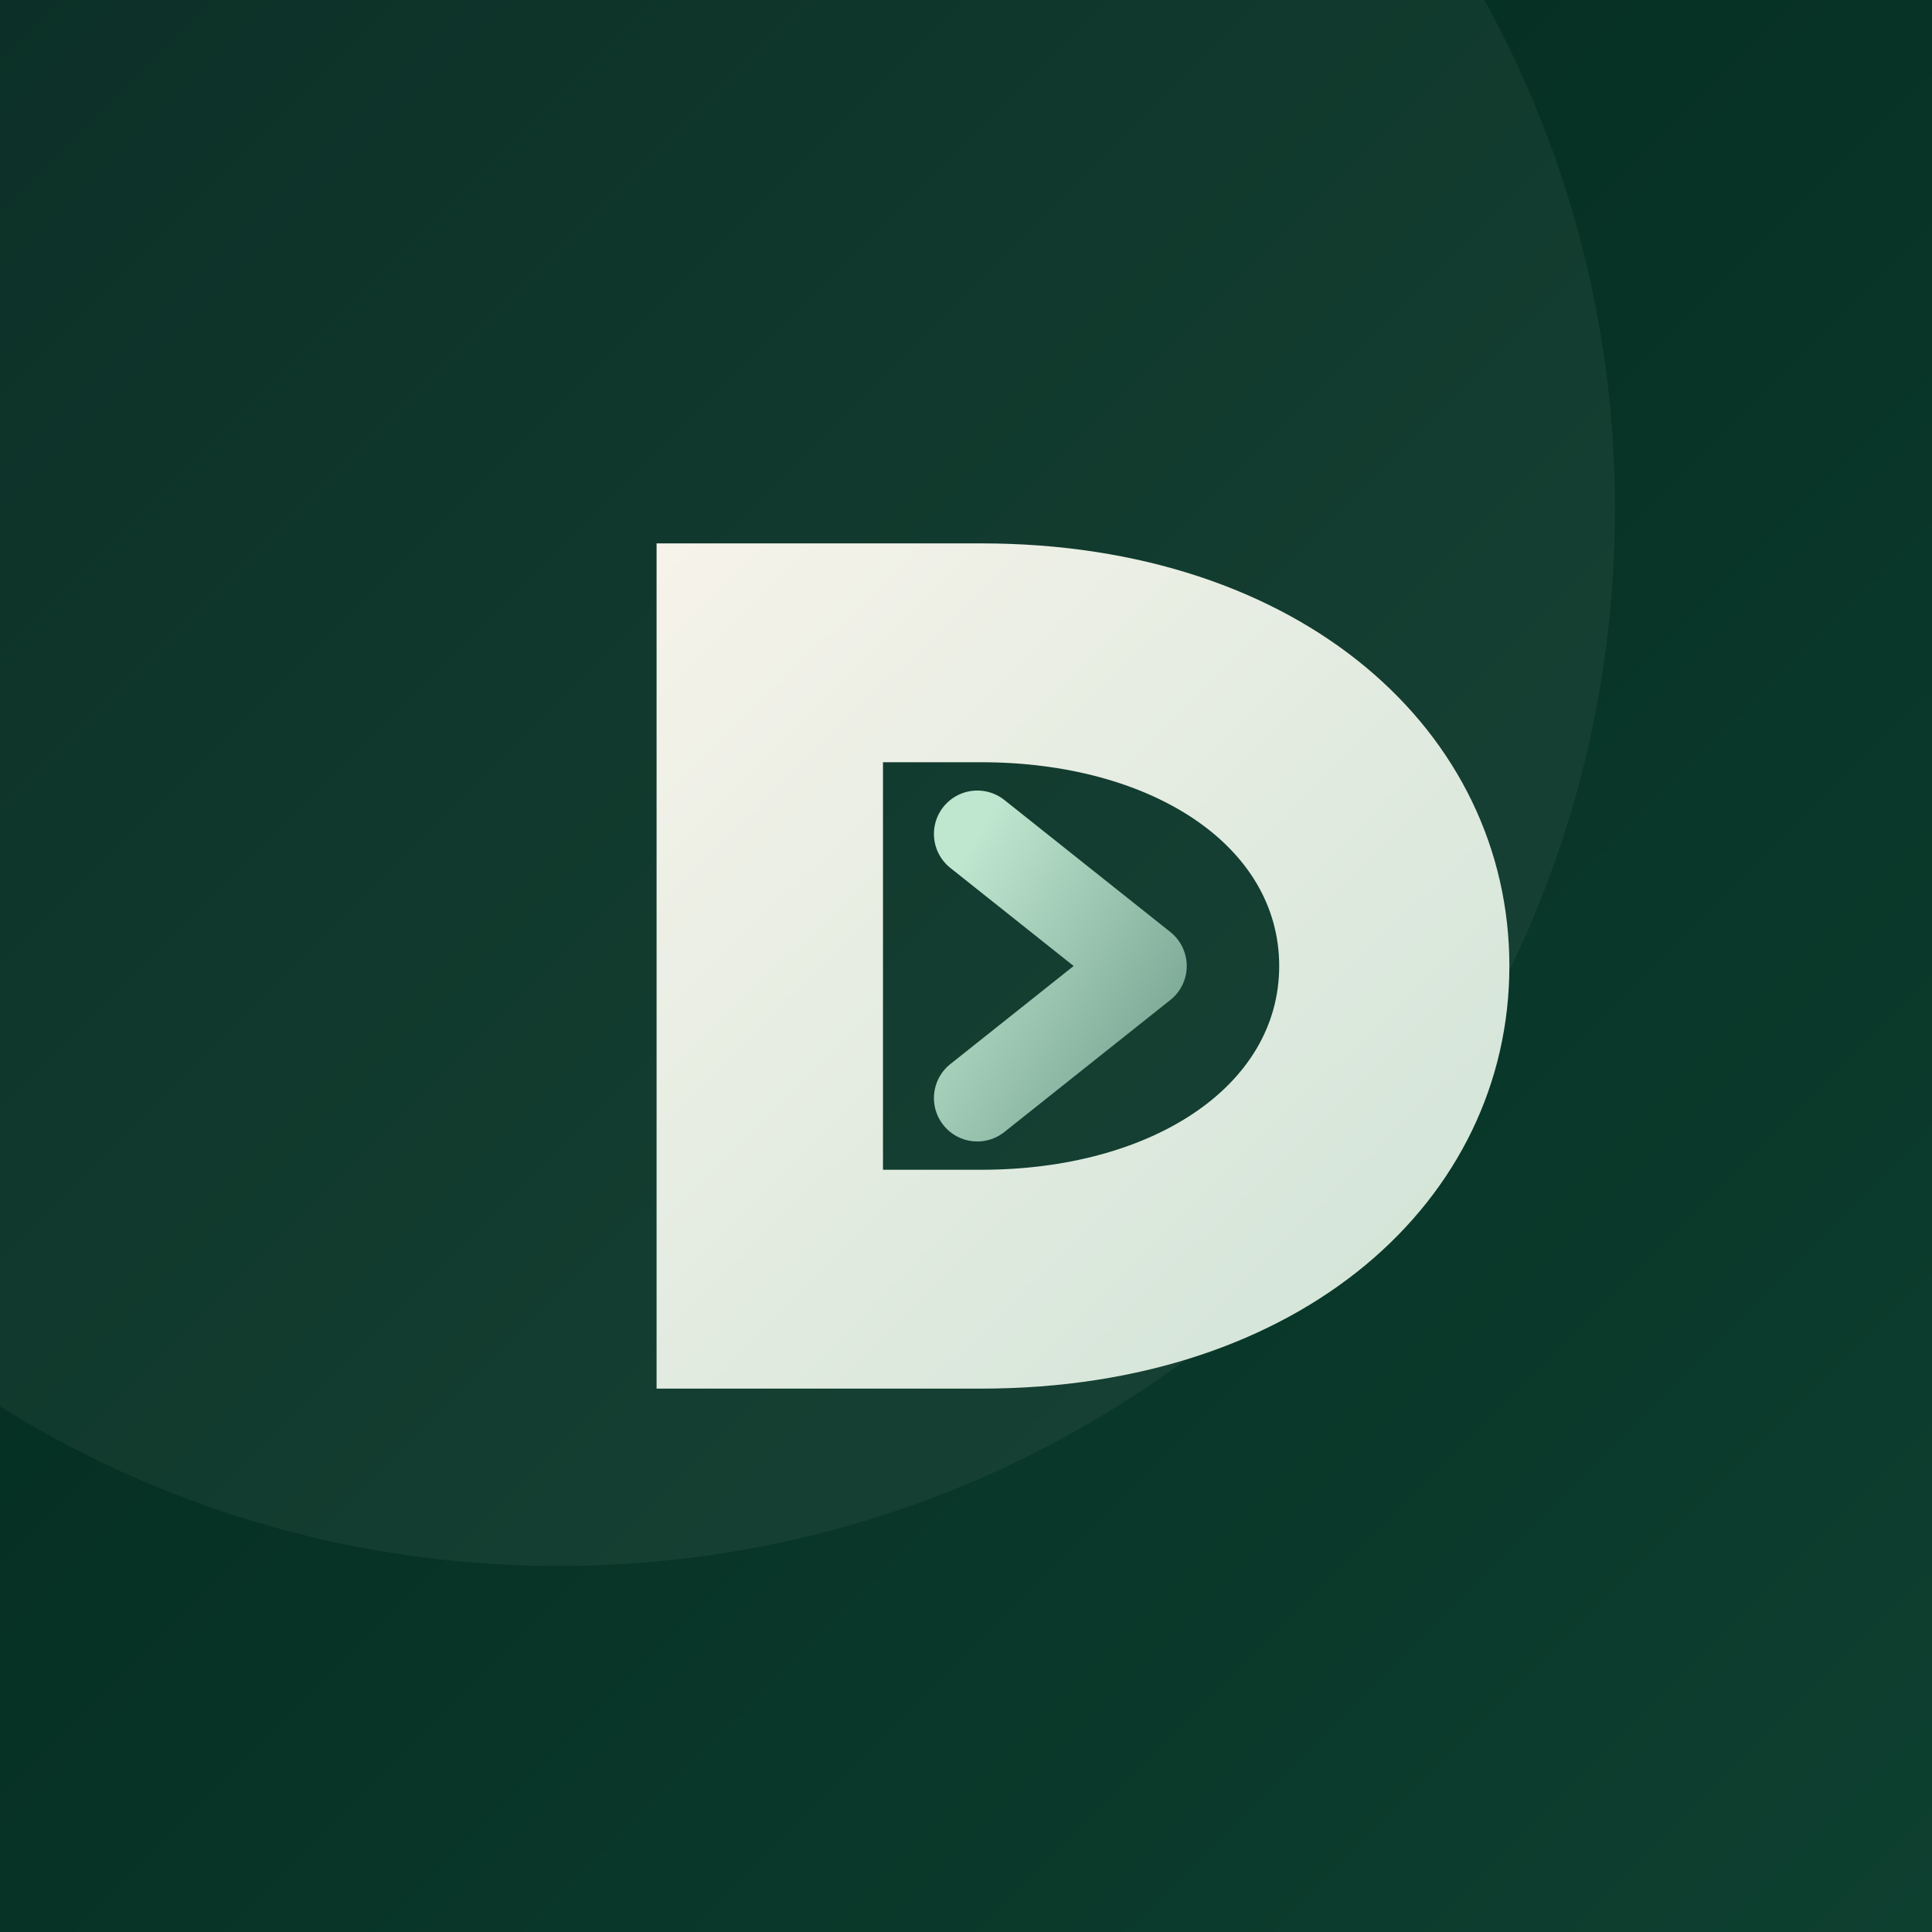
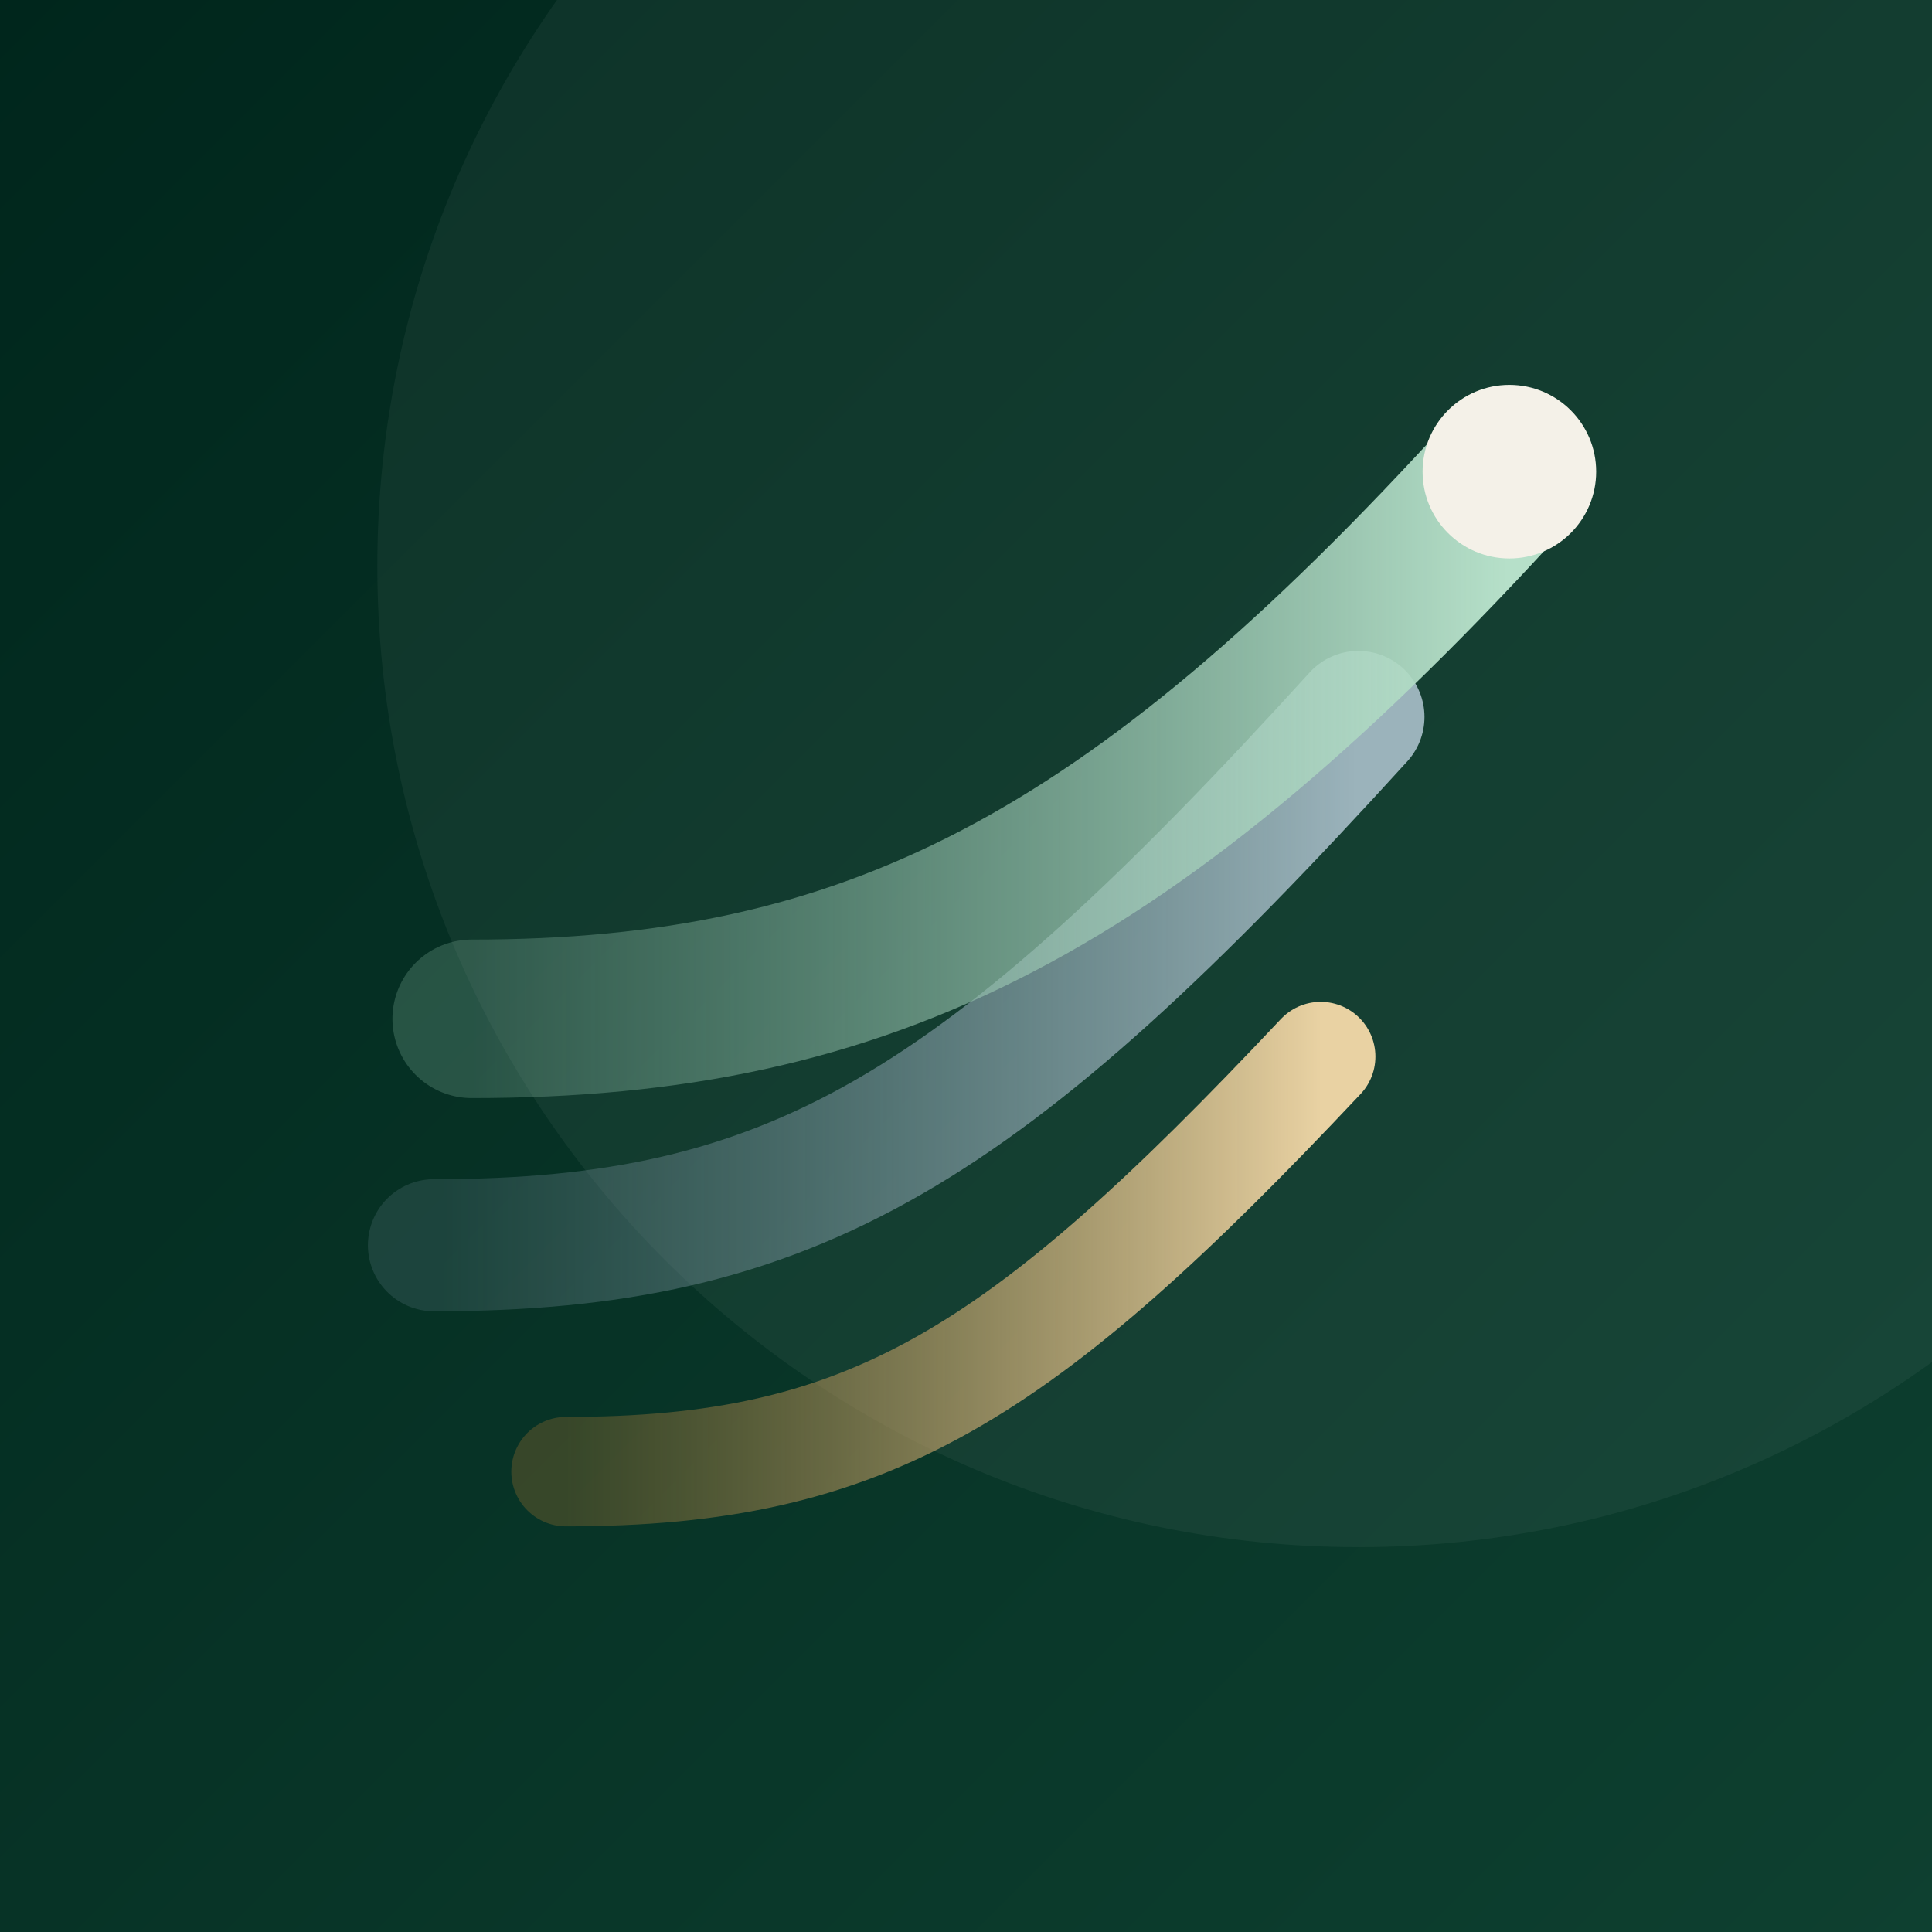
<svg xmlns="http://www.w3.org/2000/svg" viewBox="0 0 1024 1024" width="1024" height="1024">
  <defs>
    <linearGradient id="bg" x1="0" y1="0" x2="1" y2="1">
      <stop offset="0" stop-color="#00261c" />
      <stop offset="1" stop-color="#0e4030" />
    </linearGradient>
-     <linearGradient id="dlt" x1="0" y1="0" x2="1" y2="1">
-       <stop offset="0" stop-color="#f6f3ea" />
-       <stop offset="1" stop-color="#cfe3d6" />
+     <linearGradient id="r1" x1="0" y1="0" x2="1" y2="0">
+       <stop offset="0" stop-color="#5e7a82" stop-opacity="0.25" />
+       <stop offset="1" stop-color="#9bb3bb" />
    </linearGradient>
-     <linearGradient id="chv" x1="0" y1="0" x2="1" y2="1">
-       <stop offset="0" stop-color="#bfe6cf" />
-       <stop offset="1" stop-color="#79a694" />
+     <linearGradient id="r2" x1="0" y1="0" x2="1" y2="0">
+       <stop offset="0" stop-color="#79a694" stop-opacity="0.3" />
+       <stop offset="1" stop-color="#b6e0c9" />
+     </linearGradient>
+     <linearGradient id="r3" x1="0" y1="0" x2="1" y2="0">
+       <stop offset="0" stop-color="#8f6a2e" stop-opacity="0.35" />
+       <stop offset="1" stop-color="#e9d2a3" />
    </linearGradient>
  </defs>
  <g transform="scale(1)">
    <rect width="1024" height="1024" fill="url(#bg)" />
-     <circle cx="296" cy="270" r="560" fill="#ffffff" opacity="0.05" />
-     <path fill="url(#dlt)" fill-rule="evenodd" d="M348 288 L520 288 C690 288 800 388 800 512 C800 636 690 736 520 736 L348 736 Z M468 404 L520 404 C610 404 678 448 678 512 C678 576 610 620 520 620 L468 620 Z" />
-     <path fill="none" stroke="url(#chv)" stroke-width="46" stroke-linecap="round" stroke-linejoin="round" d="M518 442 L606 512 L518 582" />
+     <circle cx="720" cy="300" r="520" fill="#ffffff" opacity="0.05" />
+     <g fill="none" stroke-linecap="round">
+       <path stroke="url(#r1)" stroke-width="70" d="M230 660 C420 660 520 600 720 380" />
+       <path stroke="url(#r2)" stroke-width="84" d="M250 540 C460 540 600 470 800 250" />
+       <path stroke="url(#r3)" stroke-width="58" d="M300 780 C460 780 540 730 700 560" />
+     </g>
+     <circle cx="800" cy="250" r="46" fill="#f4f1e8" />
  </g>
</svg>
